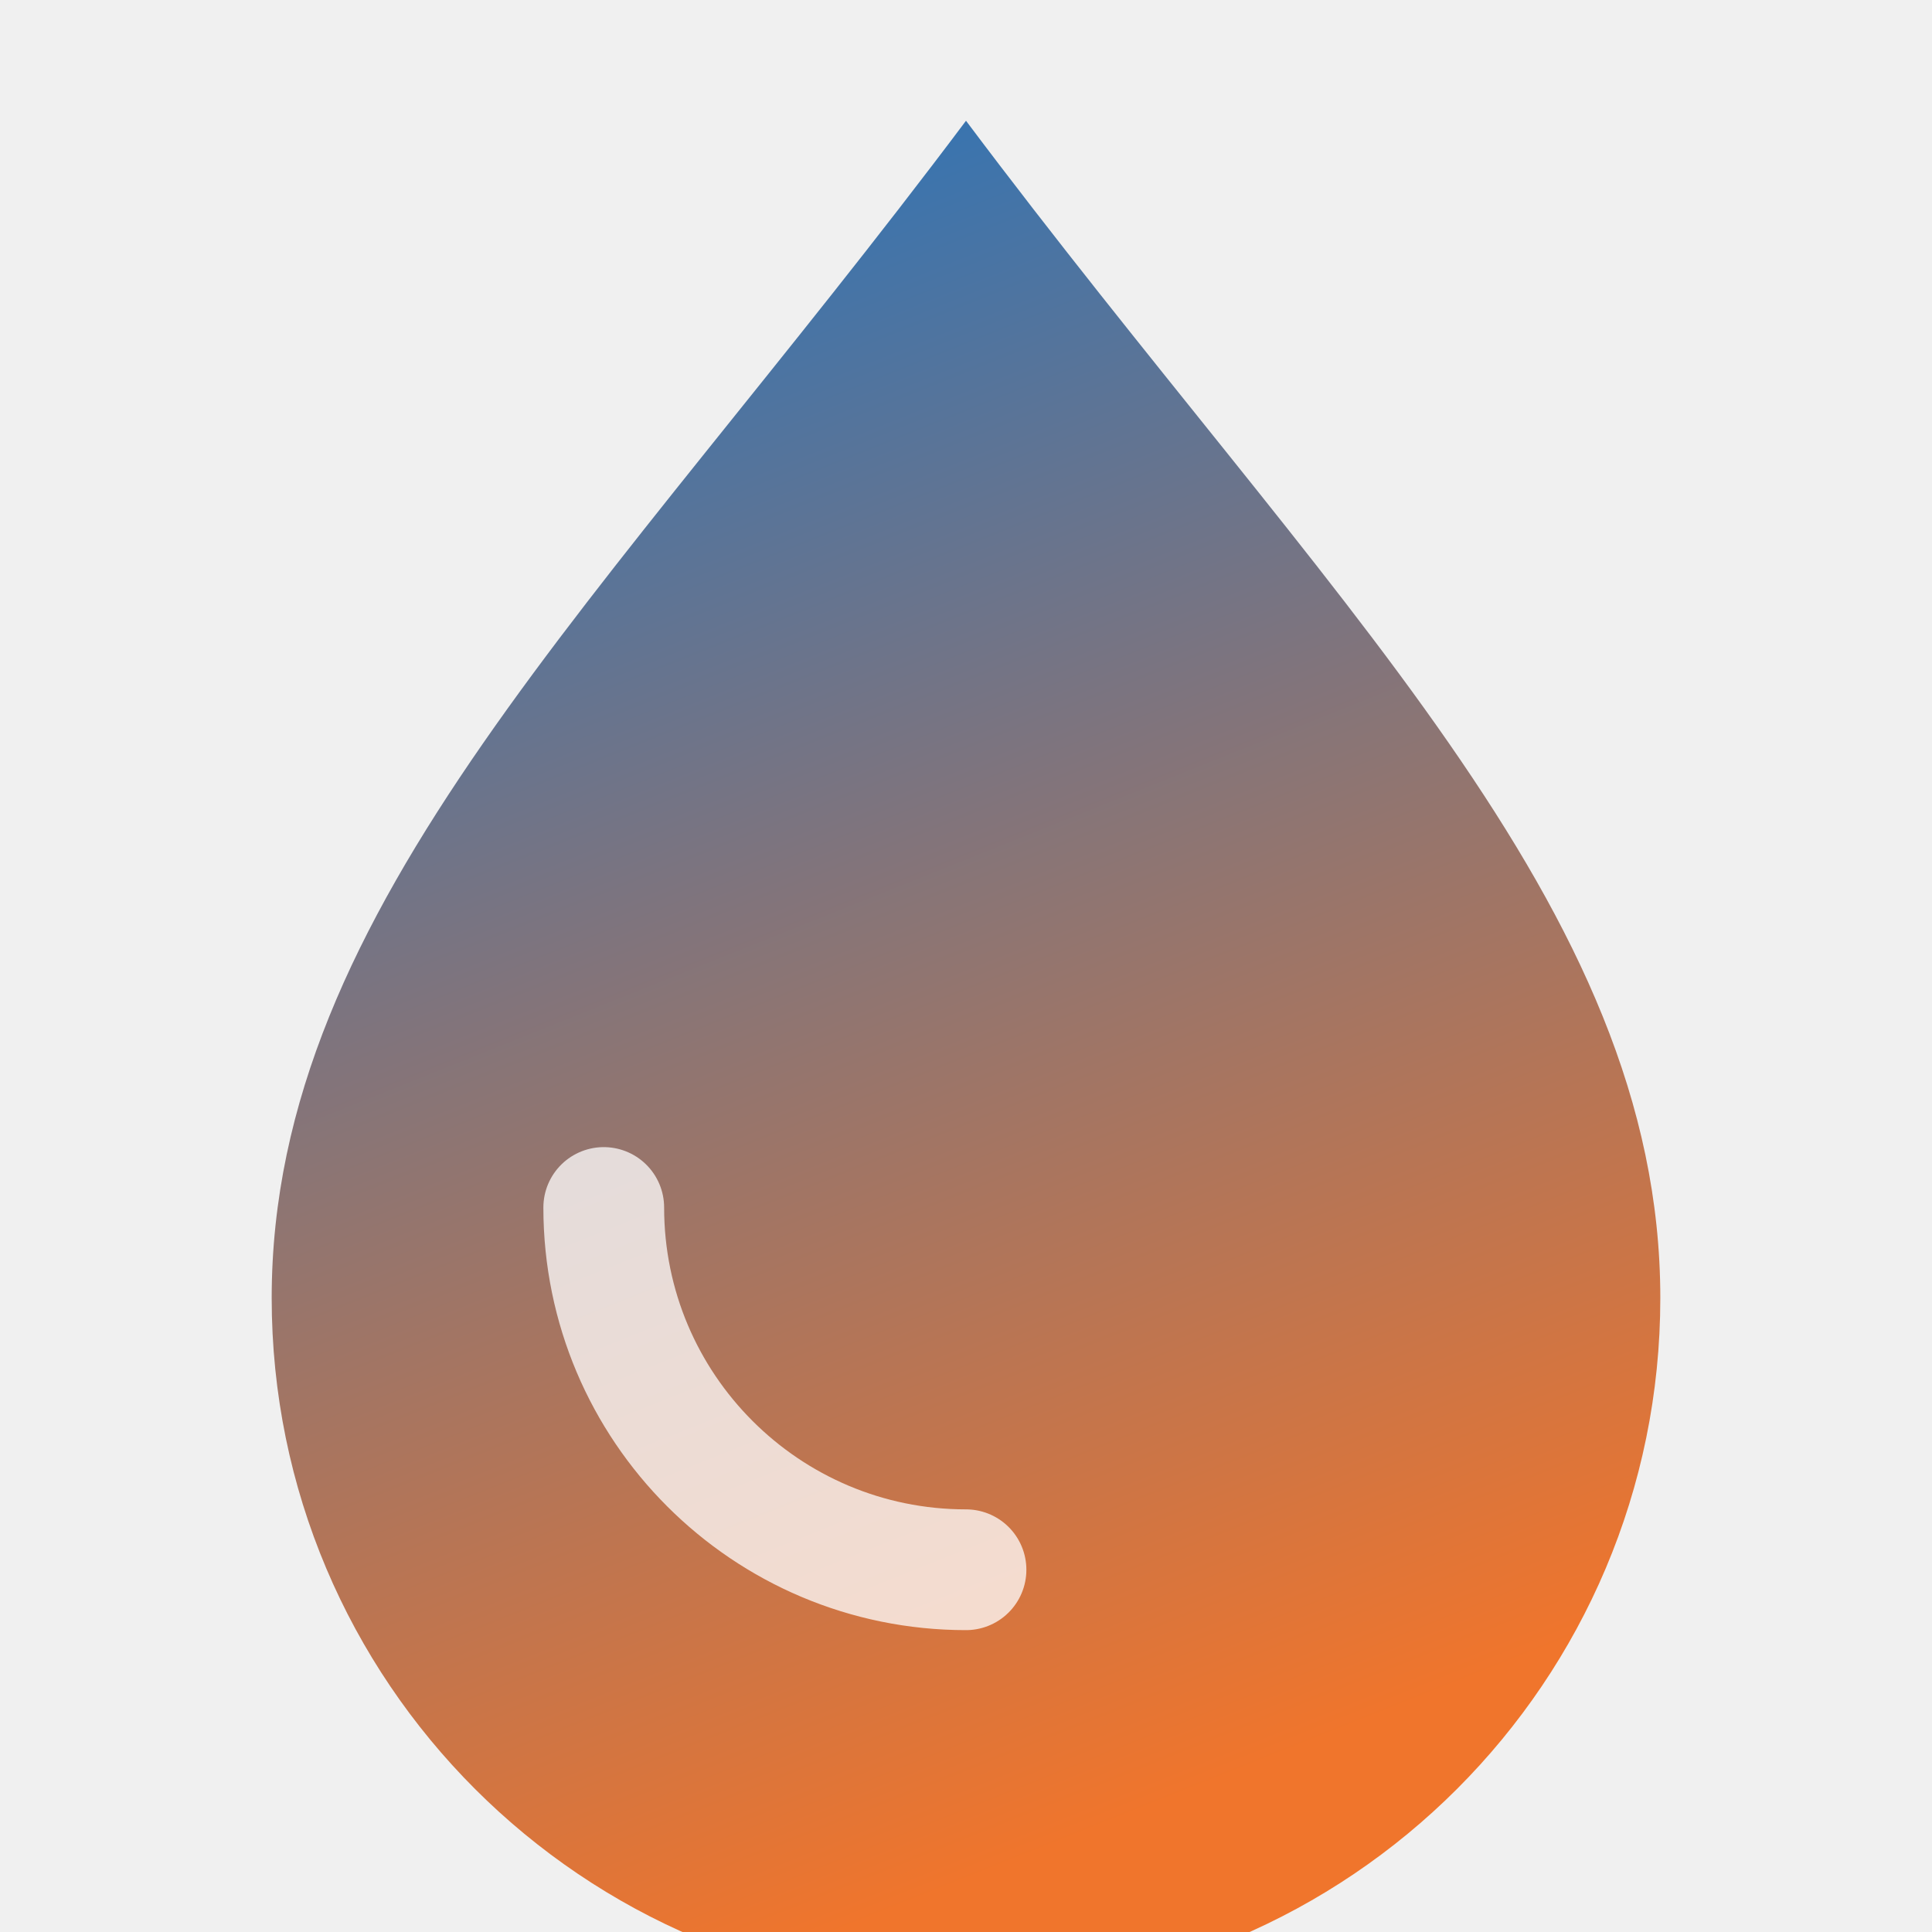
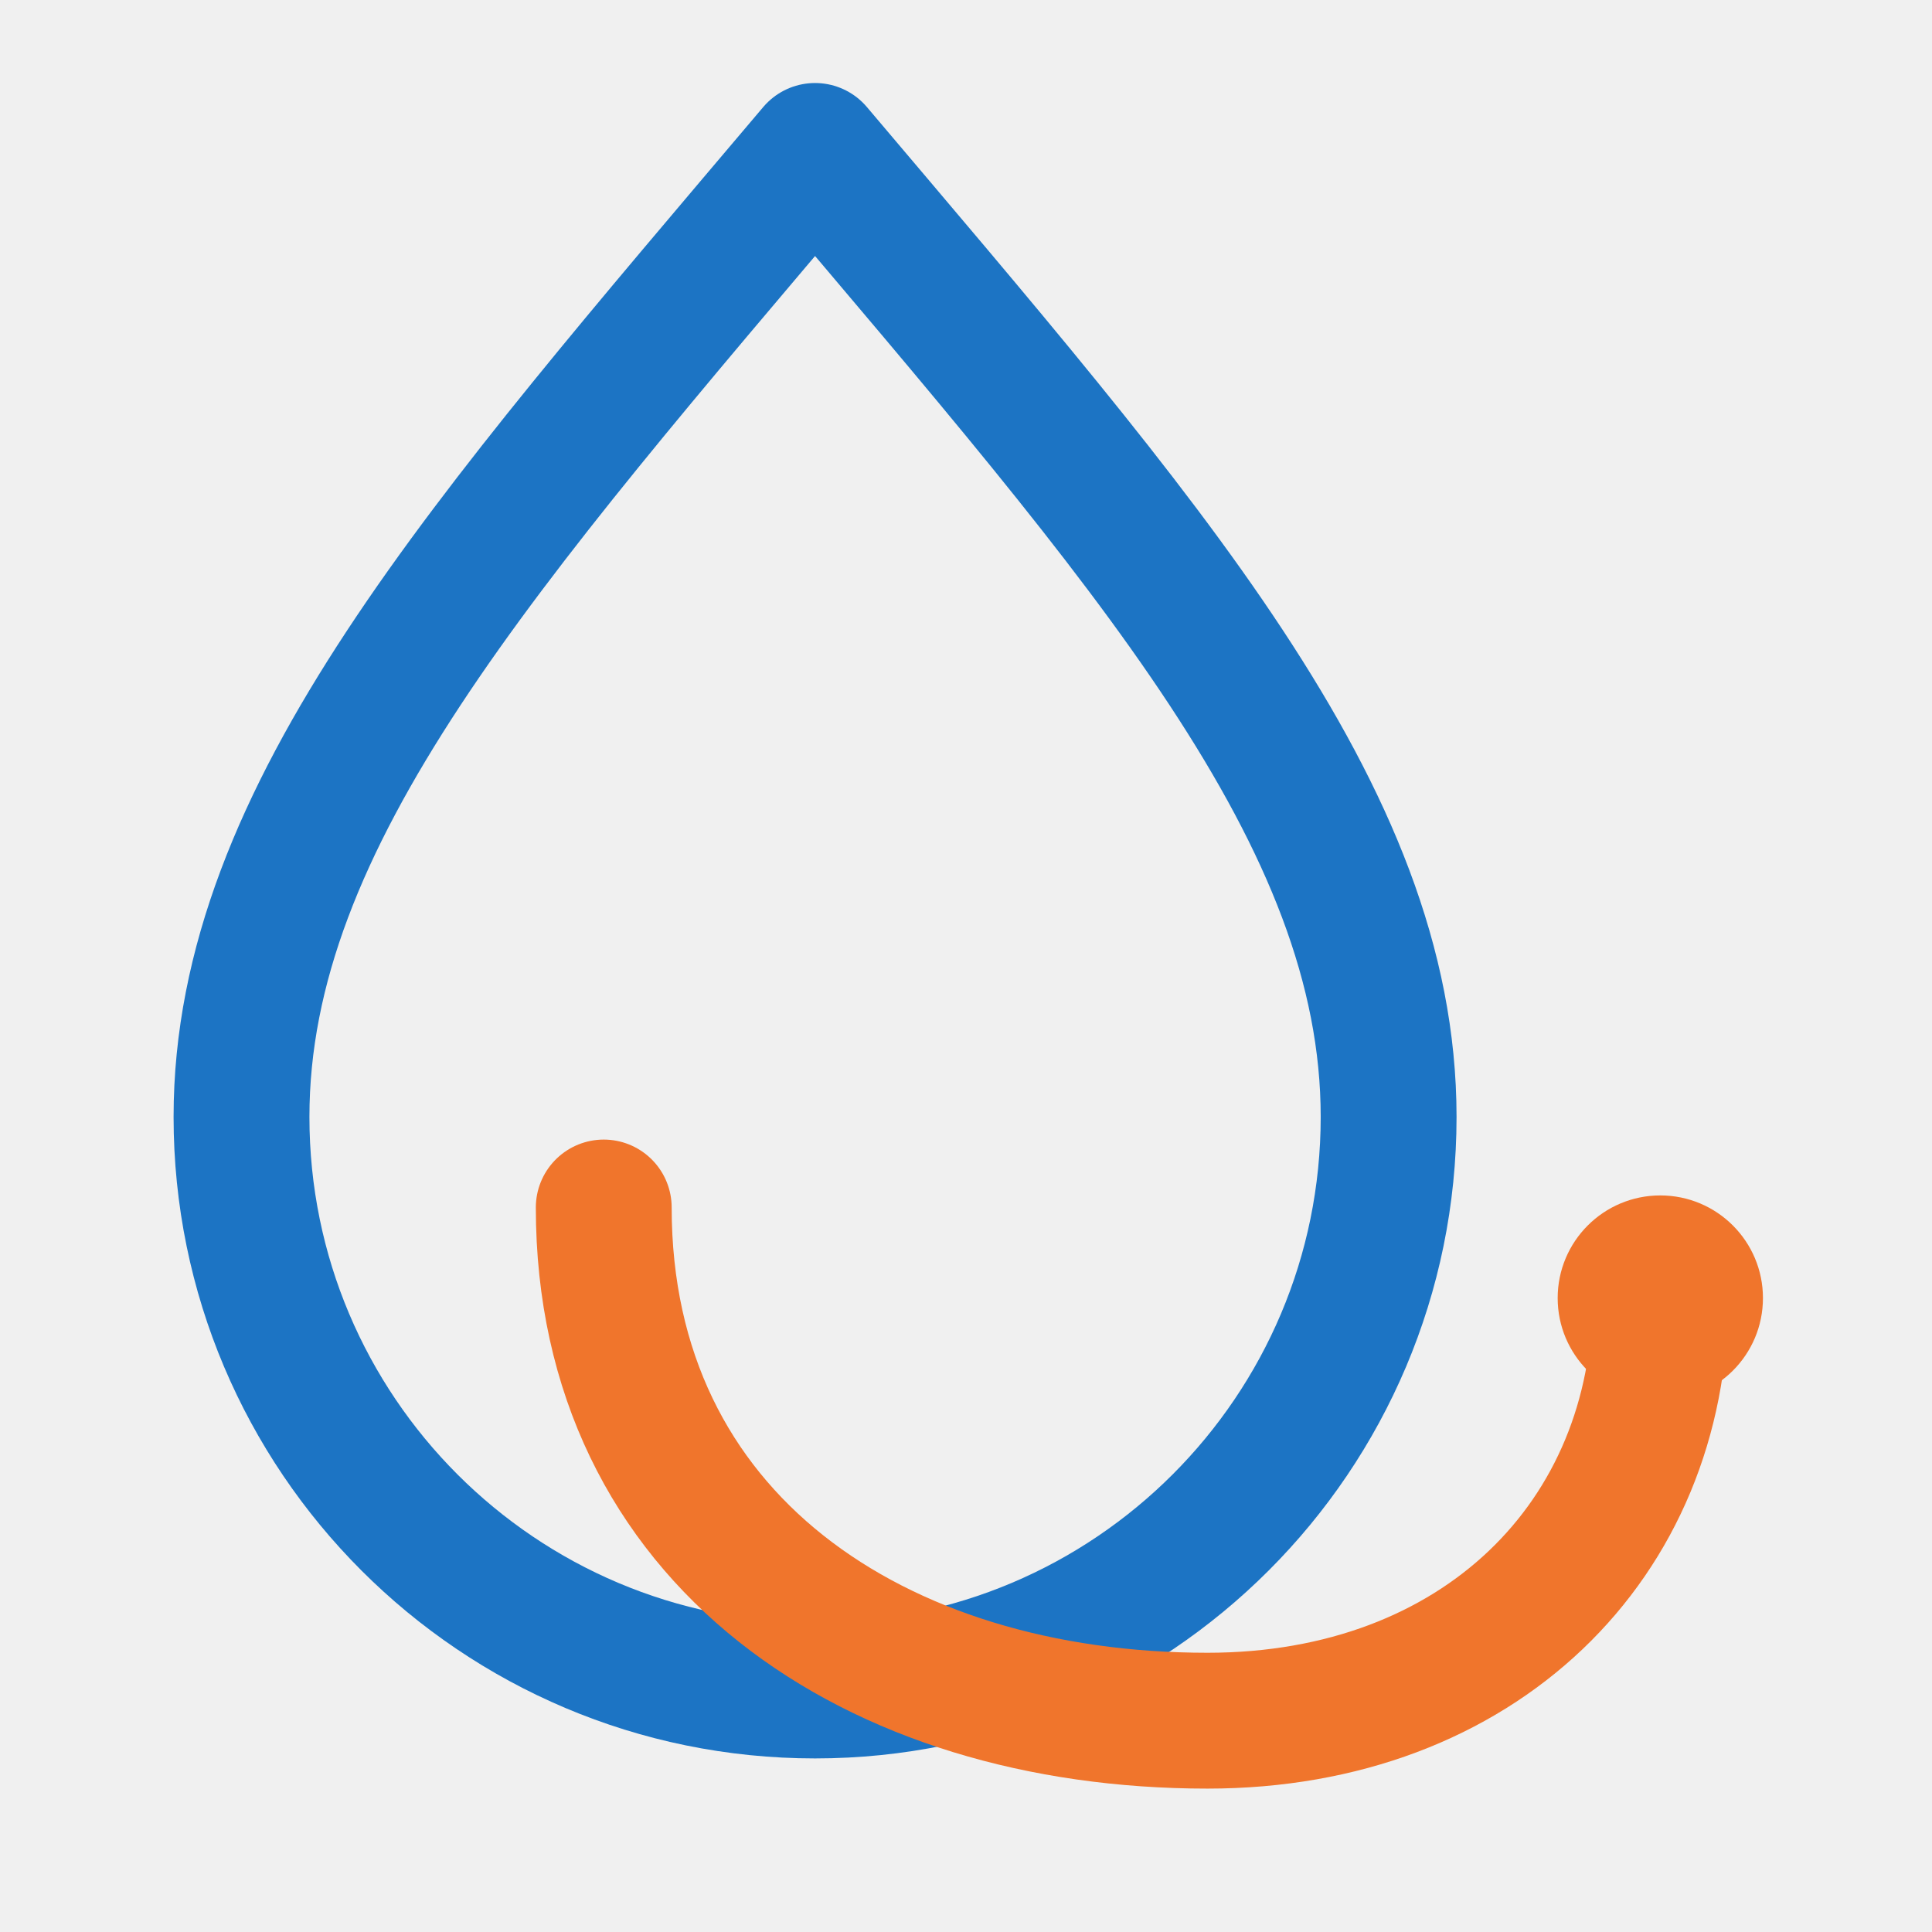
<svg xmlns="http://www.w3.org/2000/svg" viewBox="0 0 64 64">
-   <defs>
-     <linearGradient id="dropGrad" x1="0" y1="0" x2="0.3" y2="1">
-       <stop offset="0%" stop-color="#1c74c4" />
-       <stop offset="100%" stop-color="#f0752c" />
-     </linearGradient>
-   </defs>
-   <path d="M32 4 C 20 20, 9 30, 9 43 A23 23 0 0 0 55 43 C55 30, 44 20, 32 4 Z" fill="url(#dropGrad)" />
-   <path d="M20 40 a12 12 0 0 0 12 12" fill="none" stroke="#ffffff" stroke-width="4" stroke-linecap="round" opacity="0.75" />
+   <path d="M27 5 C 16 18, 8 27, 8 37 A19 19 0 0 0 46 37 C 46 27, 38 18, 27 5 Z" fill="none" stroke="#1c74c4" stroke-width="4.5" stroke-linejoin="round" />
+   <path d="M20 40 C 20 51, 29 57, 40 57 C 49 57, 55 51, 55 43" fill="none" stroke="#f0752c" stroke-width="4.5" stroke-linecap="round" />
+   <circle cx="55" cy="43" r="3.4" fill="#f0752c" />
</svg>
